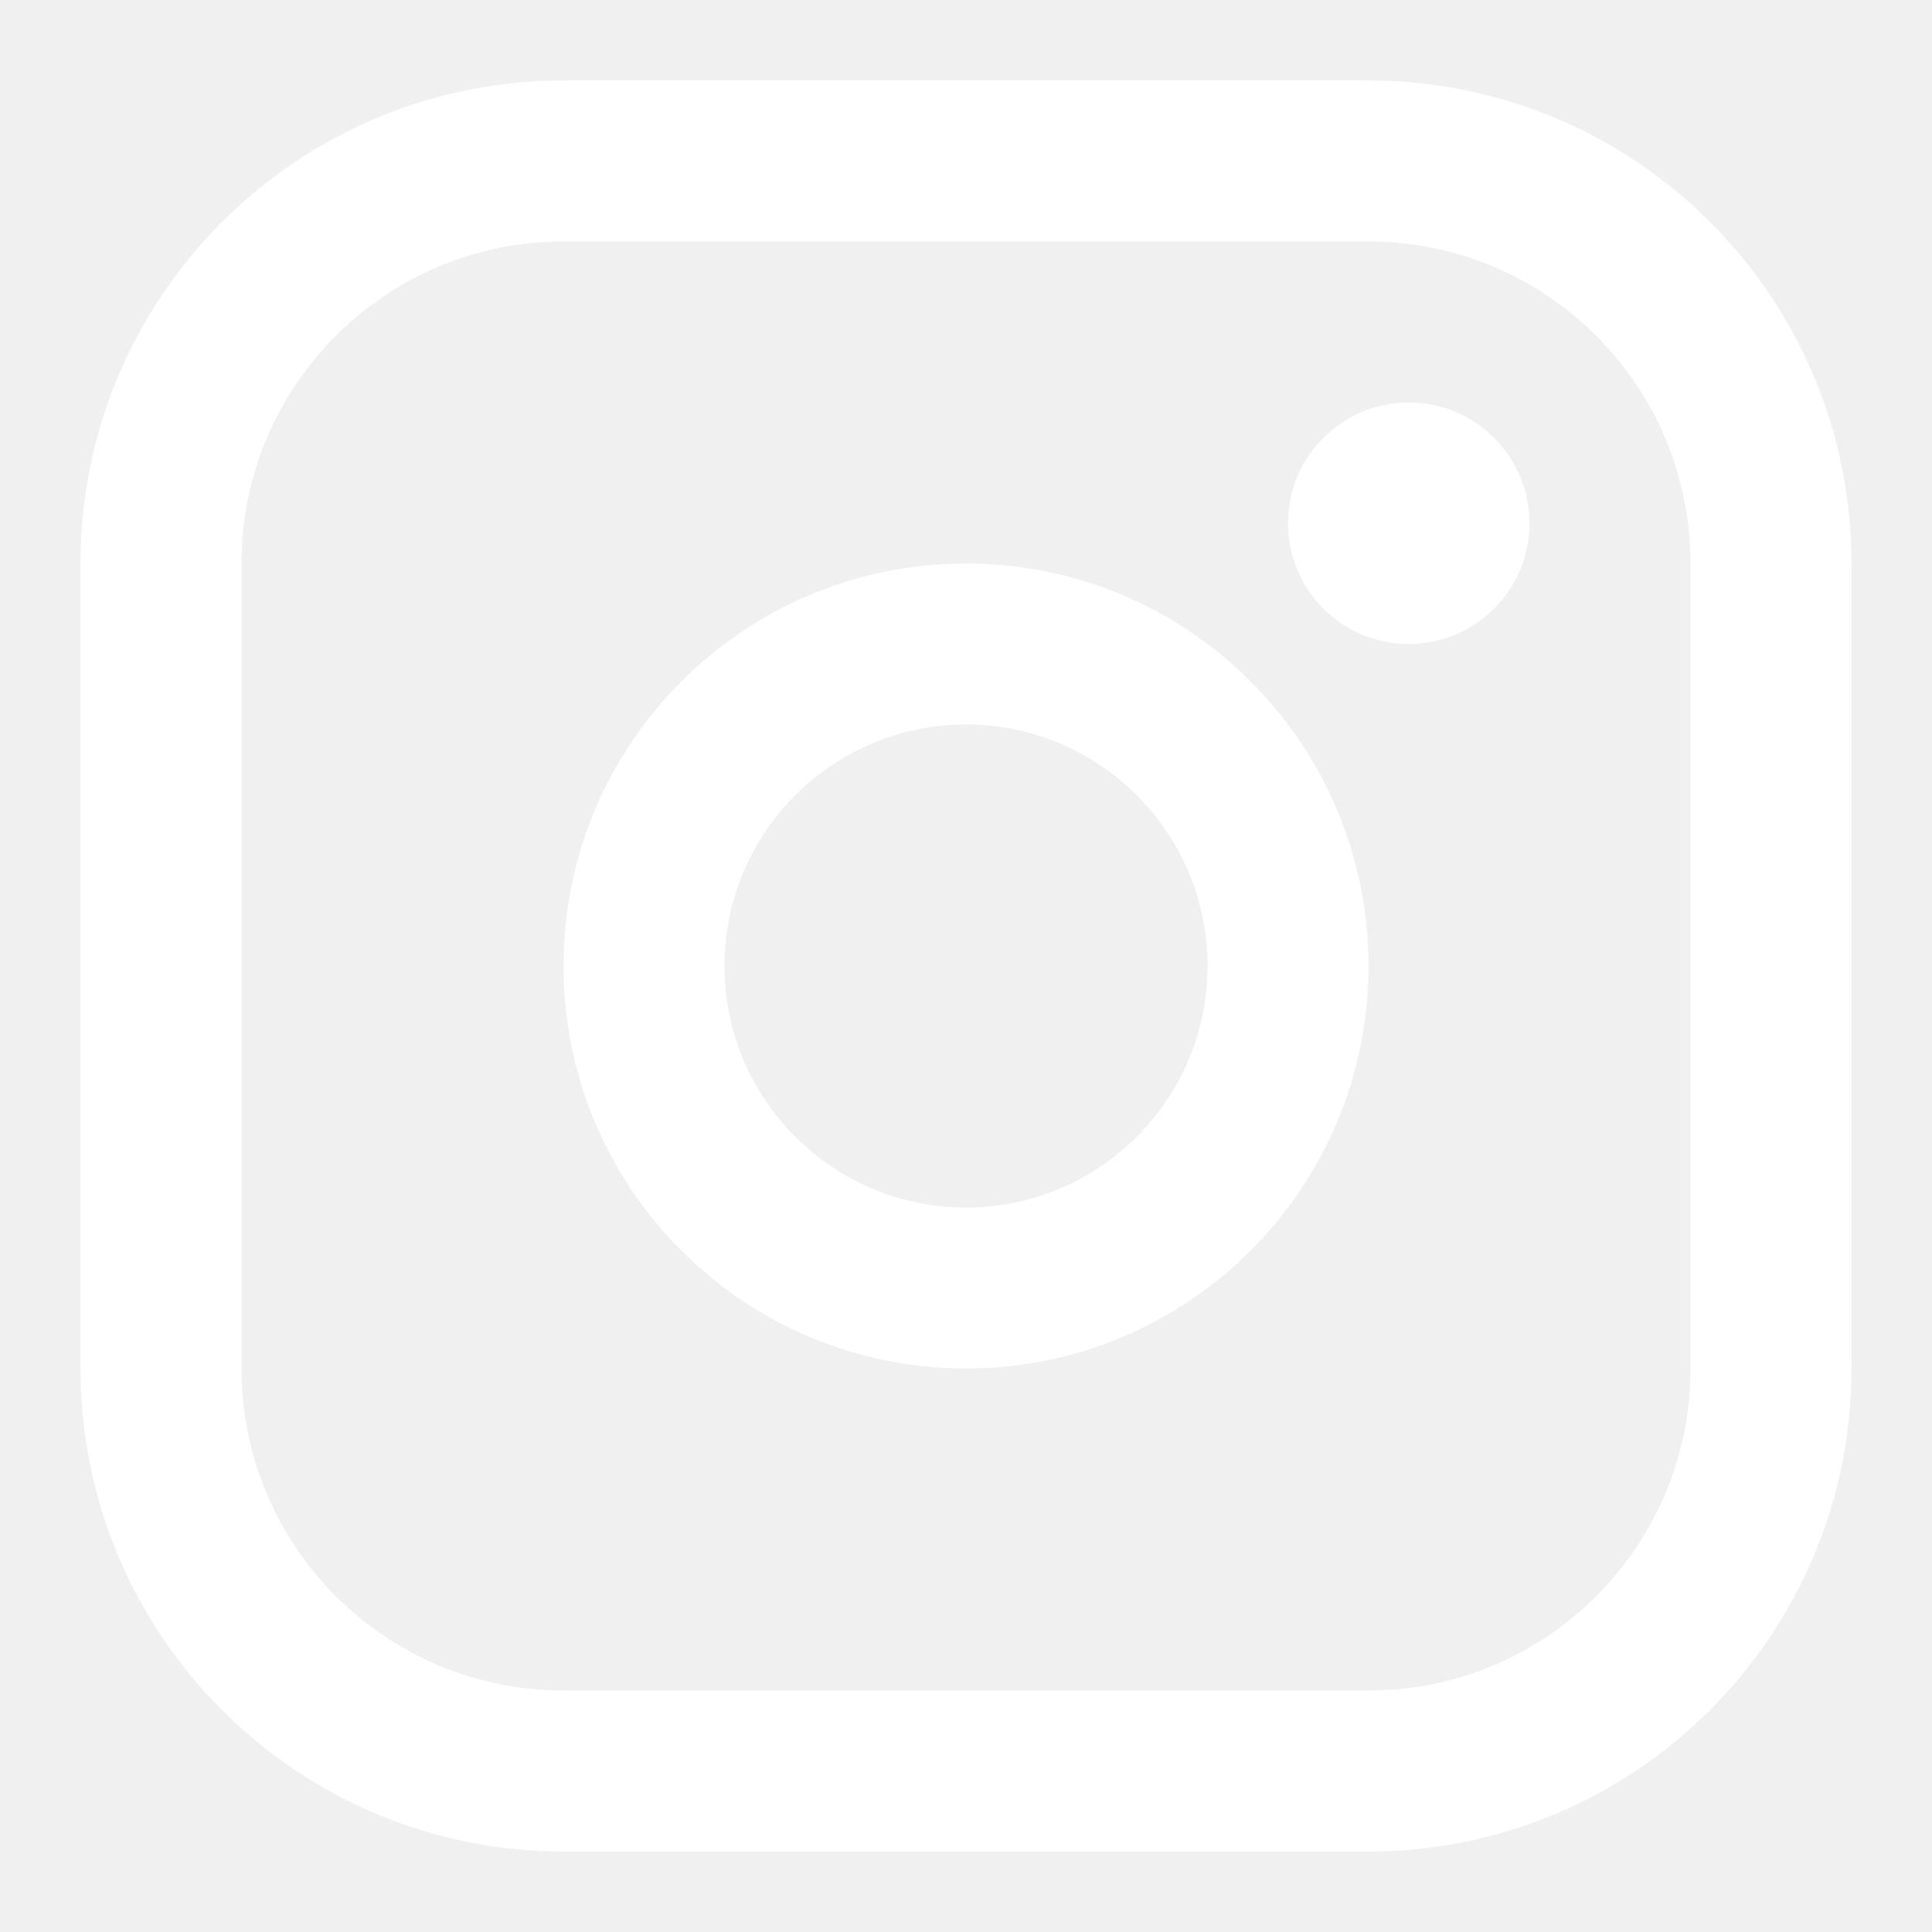
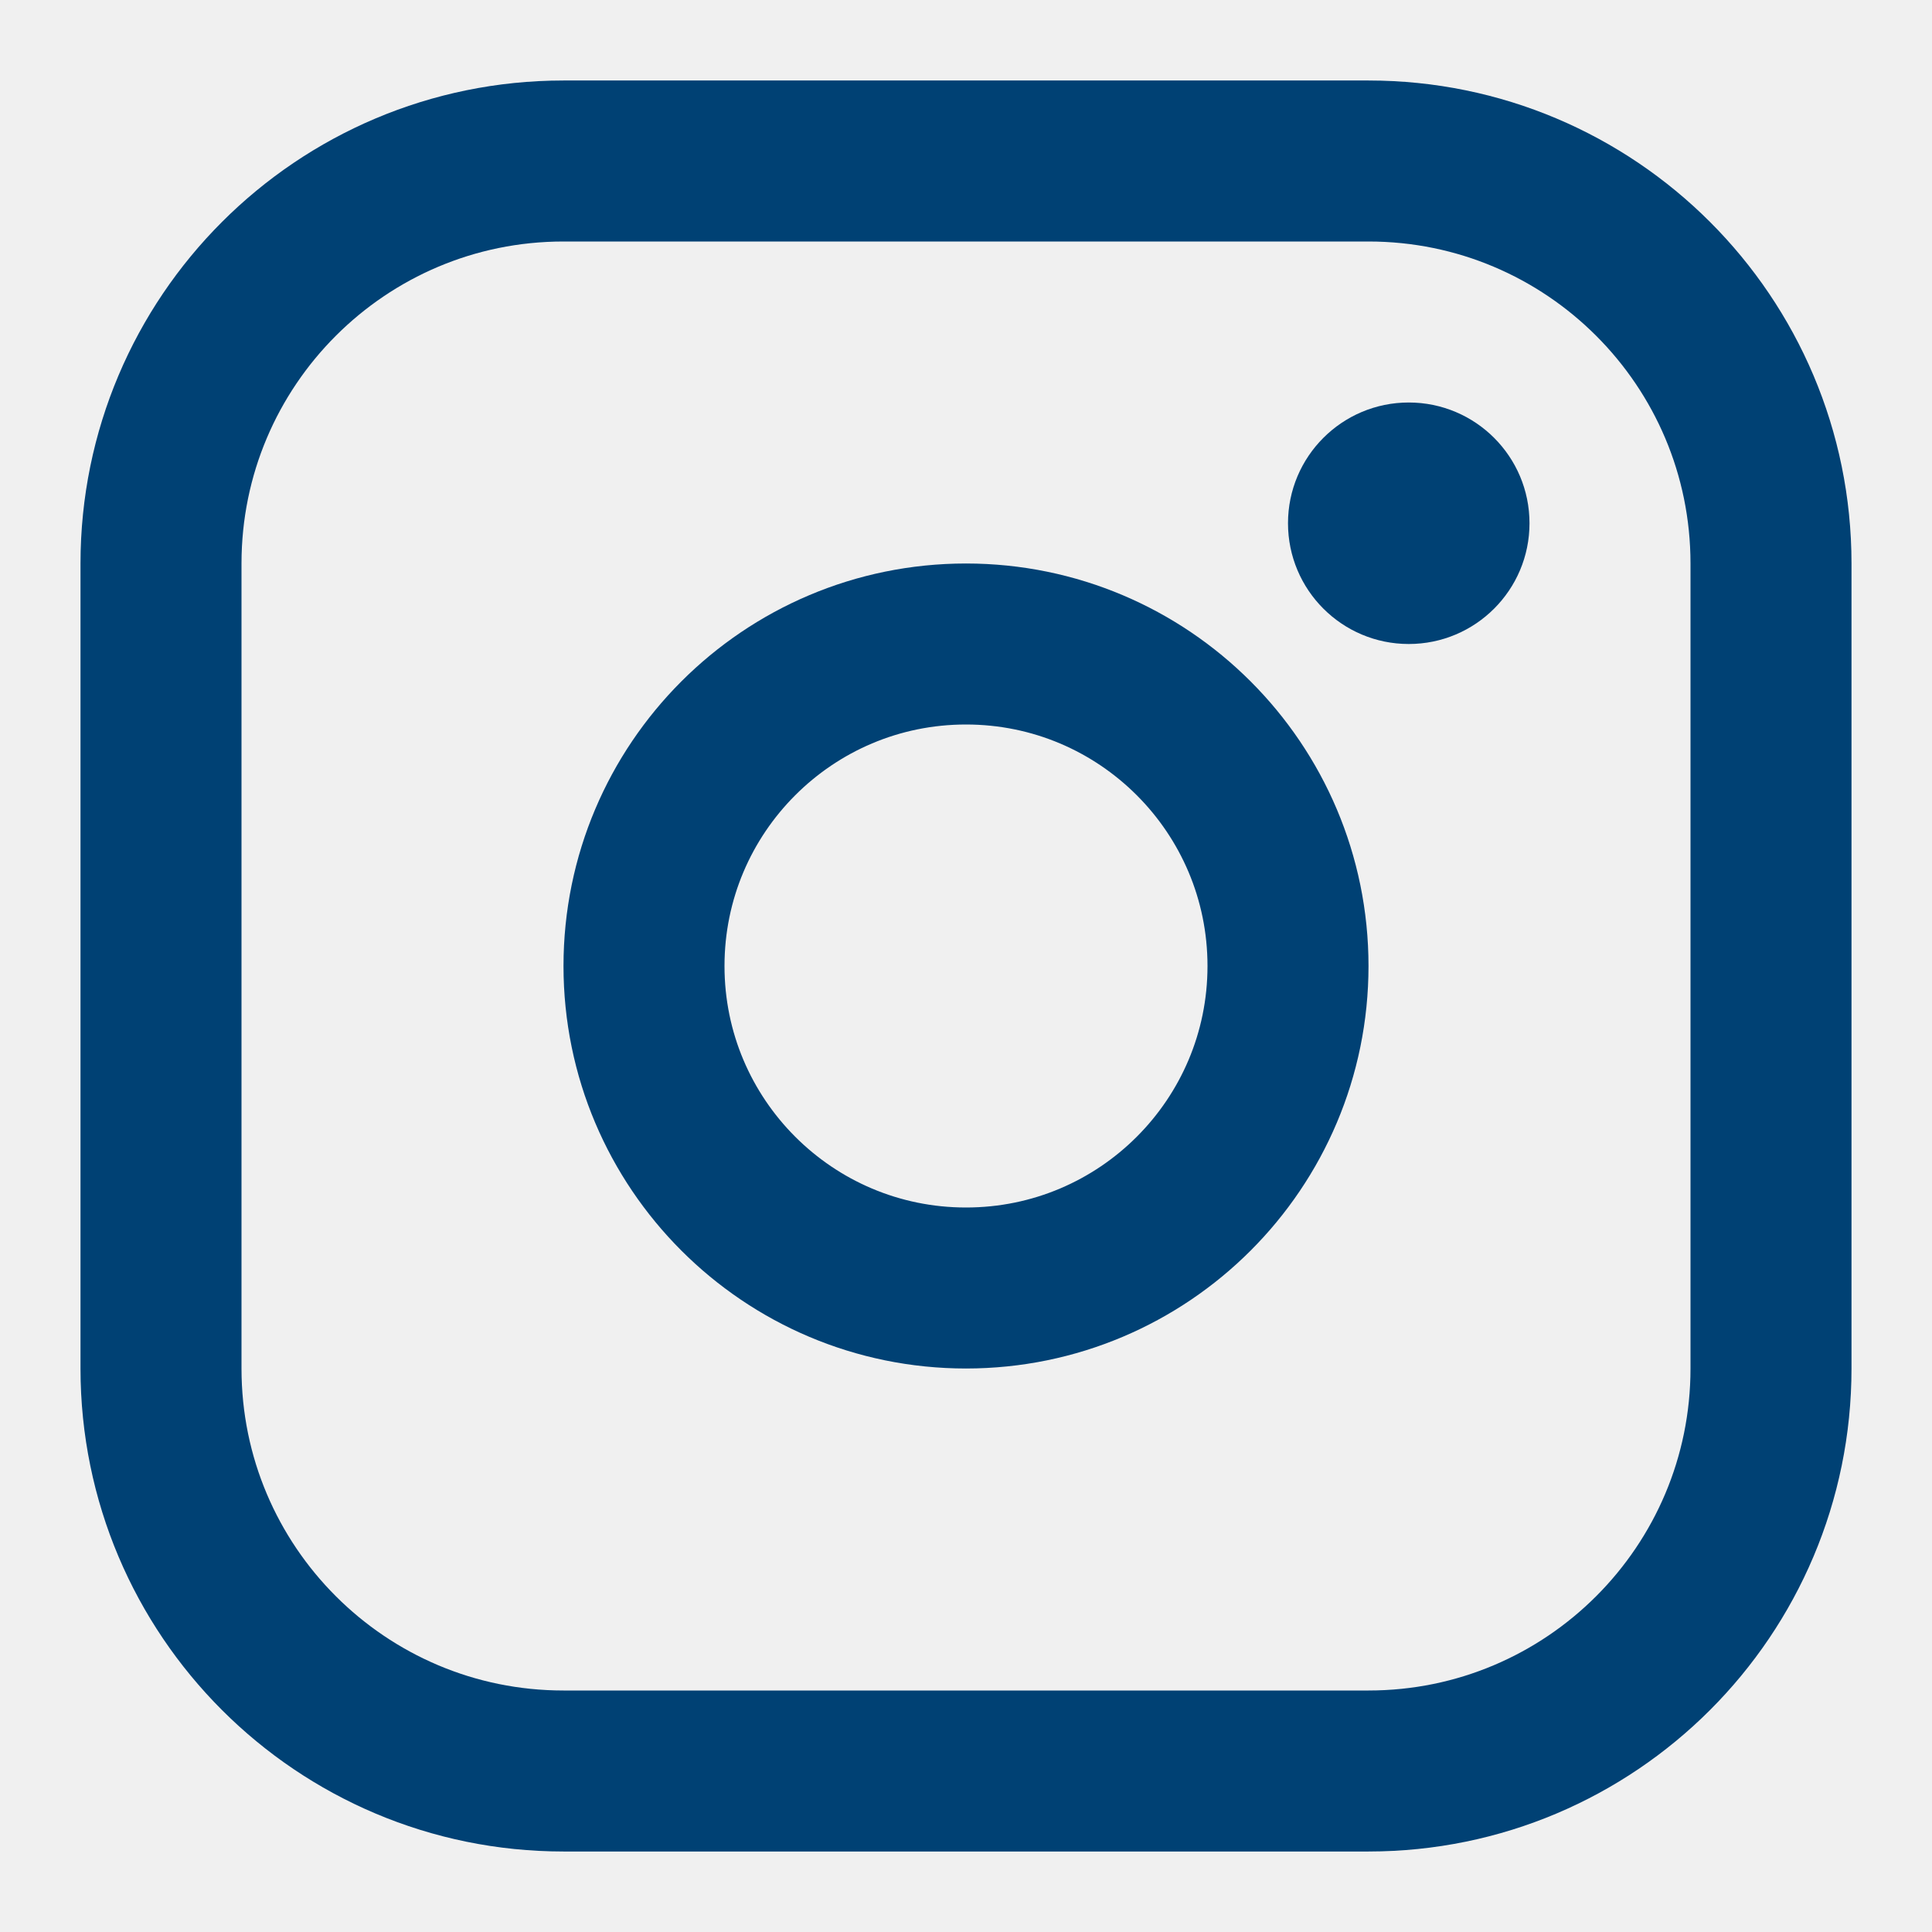
- <svg xmlns="http://www.w3.org/2000/svg" viewBox="0 0 24 24" fill="none" stroke="#fff" stroke-width="2" stroke-linecap="round" stroke-linejoin="round" aria-hidden="true">
+ <svg xmlns="http://www.w3.org/2000/svg" viewBox="0 0 24 24" fill="none" stroke="#004174" stroke-width="2" stroke-linecap="round" stroke-linejoin="round" aria-hidden="true">
  <rect x="2" y="2" width="20" height="20" rx="5" ry="5" />
  <circle cx="12" cy="12" r="4" />
-   <circle cx="17.5" cy="6.5" r="1.5" fill="#fff" stroke="none" />
+   <circle cx="17.5" cy="6.5" r="1.5" fill="#004174" stroke="none" />
</svg>
